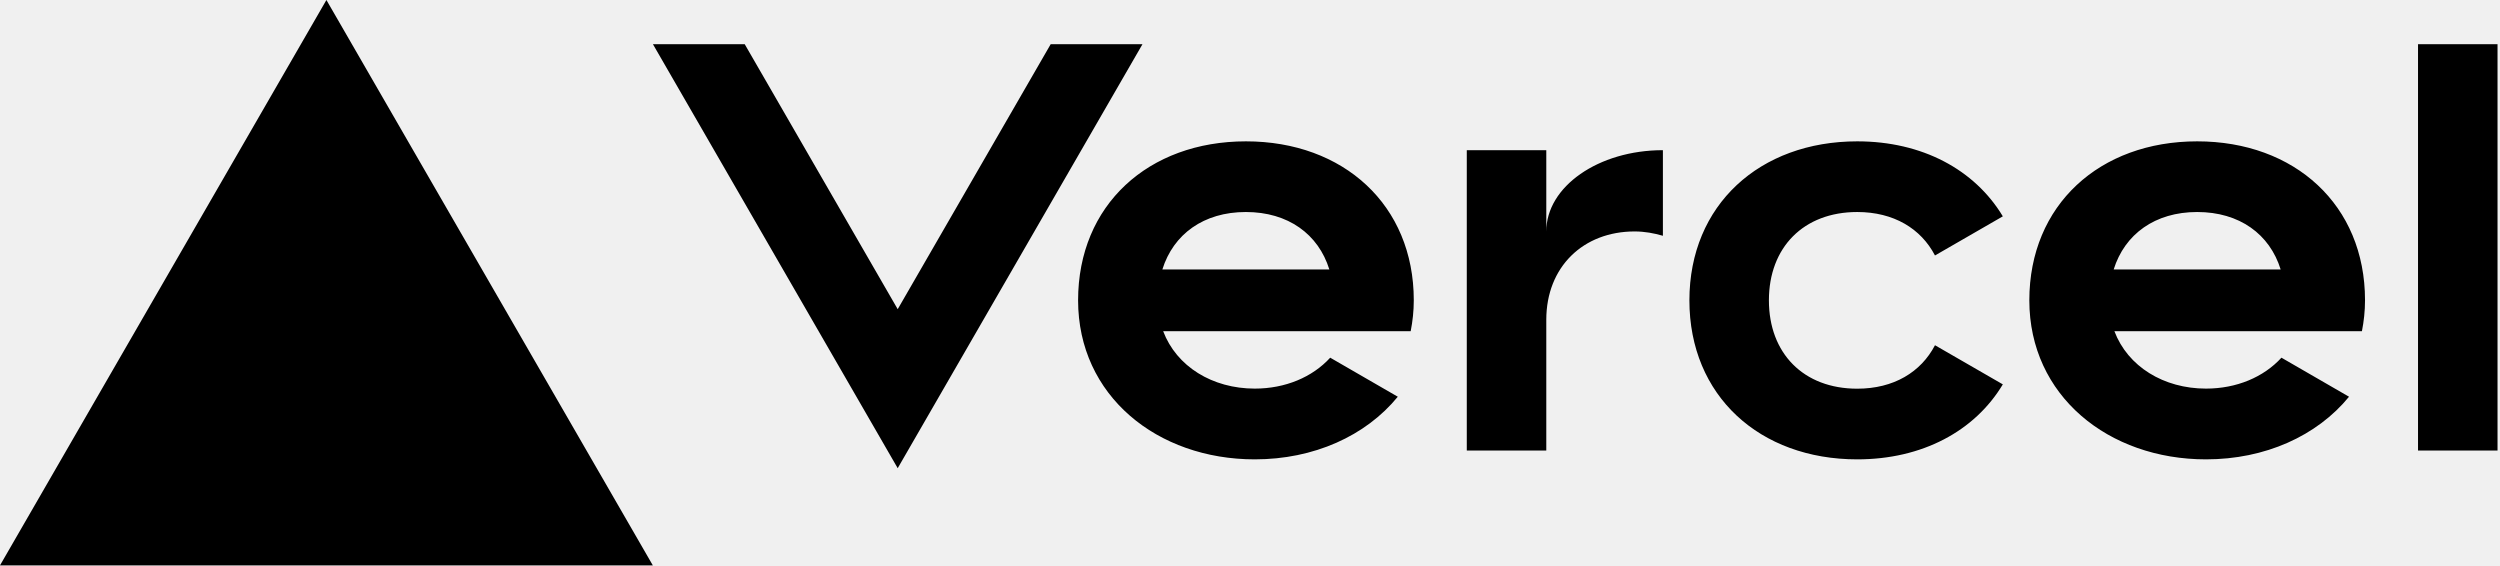
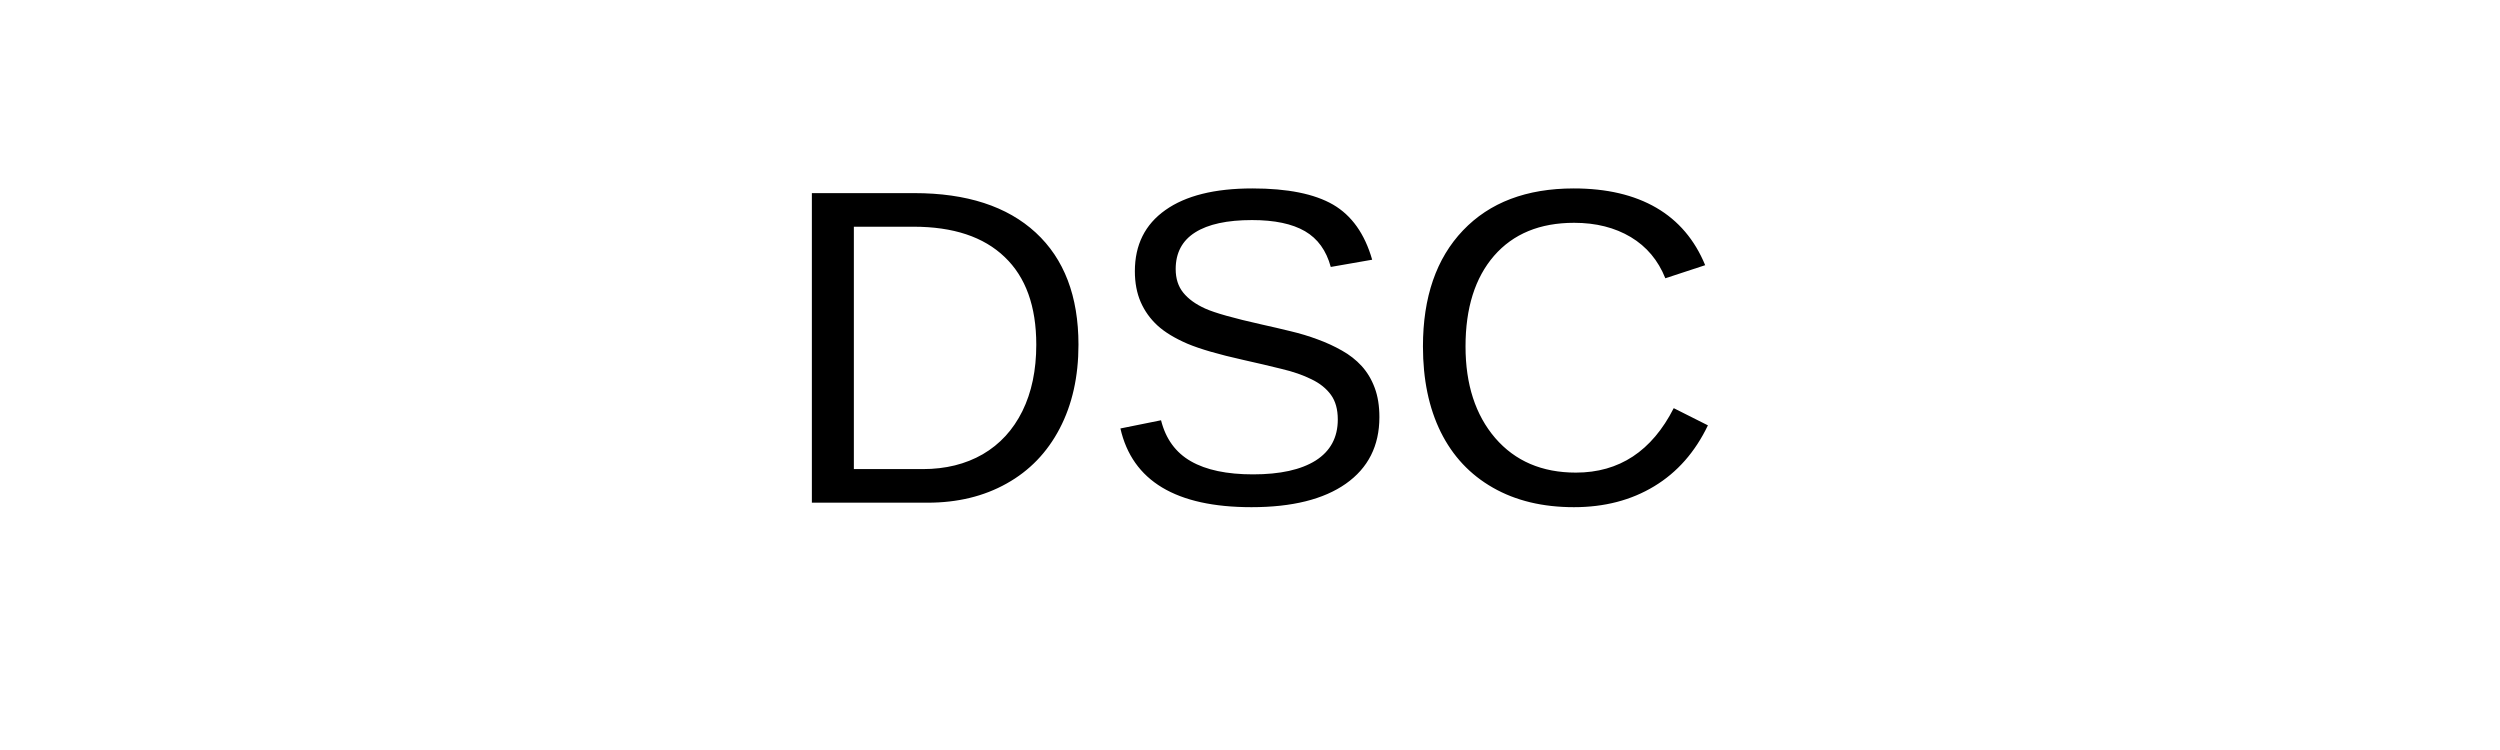
- <svg xmlns="http://www.w3.org/2000/svg" width="283" height="64" viewBox="0 0 283 64" fill="none">
-   <path d="M141.04 16c-11.04 0-19 7.2-19 18s8.96 18 20 18c6.67 0 12.55-2.64 16.19-7.09l-7.65-4.42c-2.02 2.21-5.09 3.5-8.54 3.5-4.79 0-8.86-2.5-10.37-6.5h28.02c.22-1.12.35-2.28.35-3.5 0-10.79-7.96-17.99-19-17.99zm-9.46 14.5c1.25-3.99 4.67-6.5 9.45-6.5 4.79 0 8.21 2.51 9.45 6.5h-18.9zM248.72 16c-11.04 0-19 7.2-19 18s8.96 18 20 18c6.67 0 12.55-2.64 16.19-7.09l-7.65-4.42c-2.02 2.21-5.09 3.5-8.54 3.5-4.79 0-8.86-2.5-10.37-6.5h28.02c.22-1.12.35-2.28.35-3.5 0-10.79-7.96-17.99-19-17.99zm-9.45 14.5c1.25-3.99 4.67-6.5 9.45-6.5 4.79 0 8.21 2.51 9.45 6.5h-18.9zM200.24 34c0 6 3.92 10 10 10 4.12 0 7.21-1.87 8.8-4.92l7.68 4.43c-3.18 5.3-9.14 8.49-16.48 8.49-11.05 0-19-7.2-19-18s7.96-18 19-18c7.34 0 13.29 3.19 16.48 8.49l-7.68 4.43c-1.59-3.05-4.68-4.92-8.8-4.92-6.07 0-10 4-10 10zm82.48-29v46h-9V5h9zM36.95 0L73.9 64H0L36.95 0zm92.38 5l-27.71 48L73.91 5H84.3l17.32 30 17.32-30h10.39zm58.91 12v9.69c-1-.29-2.06-.49-3.2-.49-5.81 0-10 4-10 10V51h-9V17h9v9.2c0-5.08 5.91-9.2 13.2-9.2z" fill="#000" />
+ <svg xmlns="http://www.w3.org/2000/svg" width="200" height="60" viewBox="0 0 200 60">
+   <rect width="100%" height="100%" fill="white" />
+   <text x="50%" y="50%" dominant-baseline="middle" text-anchor="middle" font-family="Arial, sans-serif" font-size="36" fill="#000">DSC</text>
</svg>
